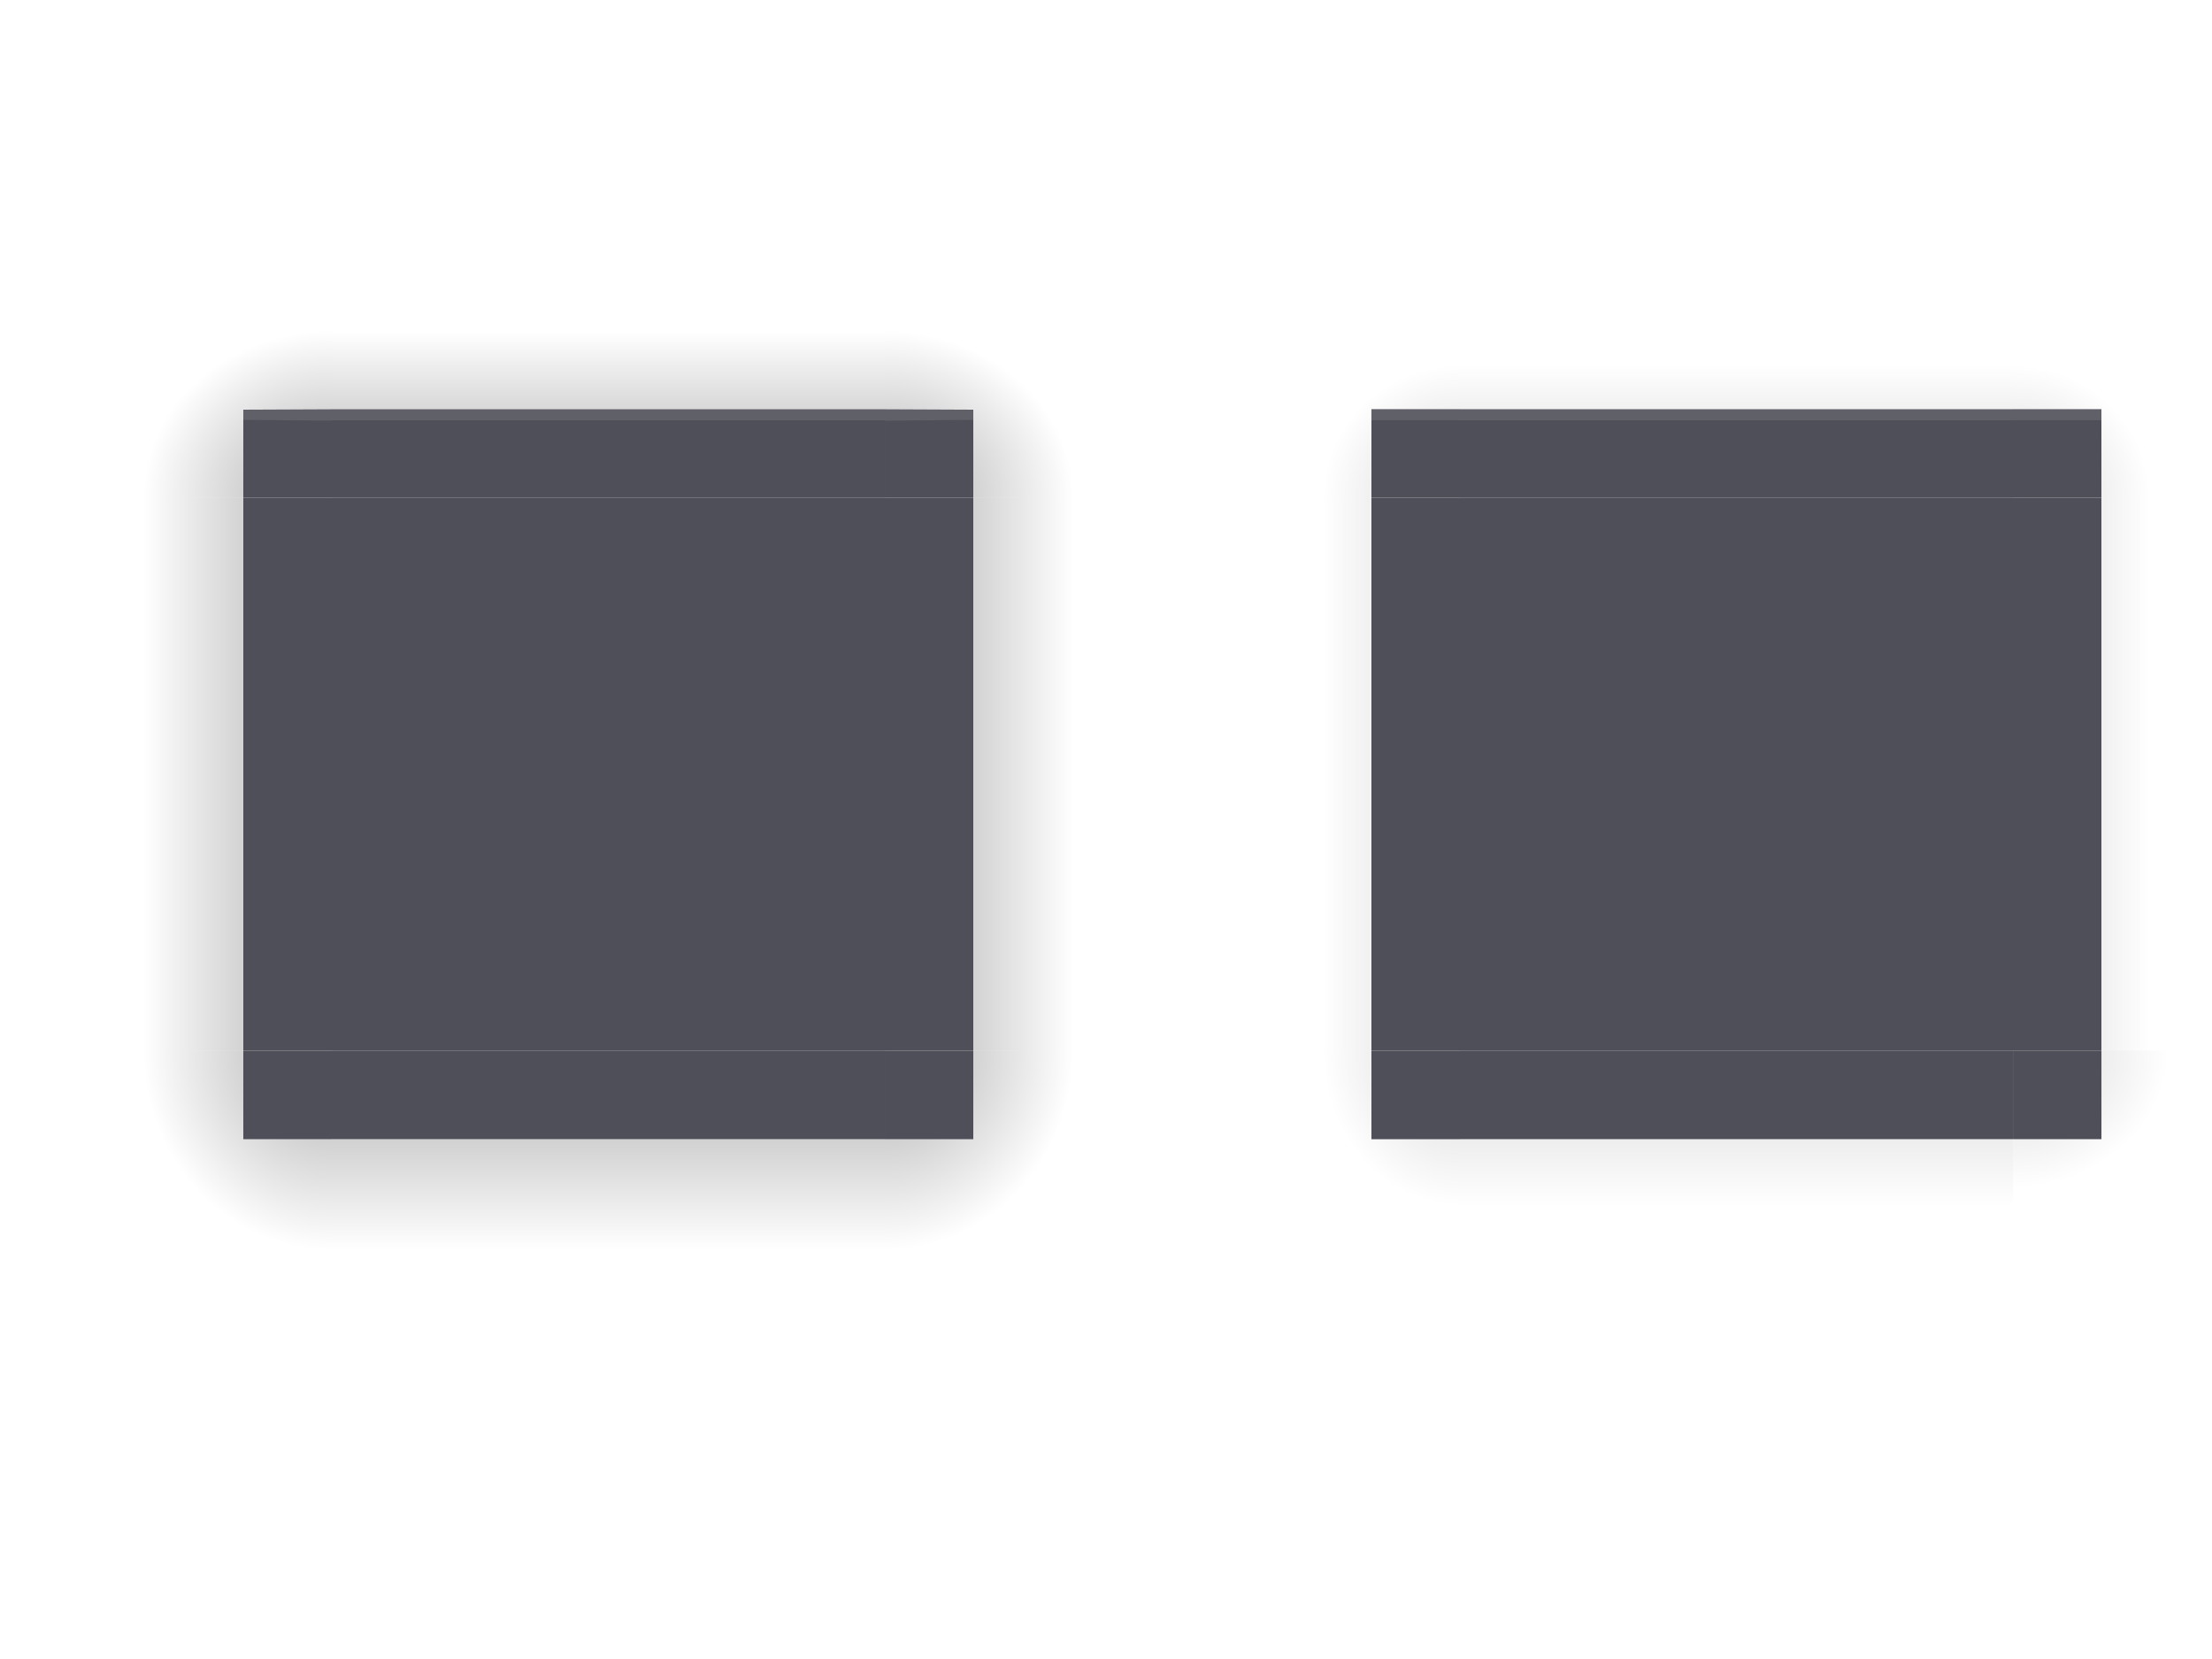
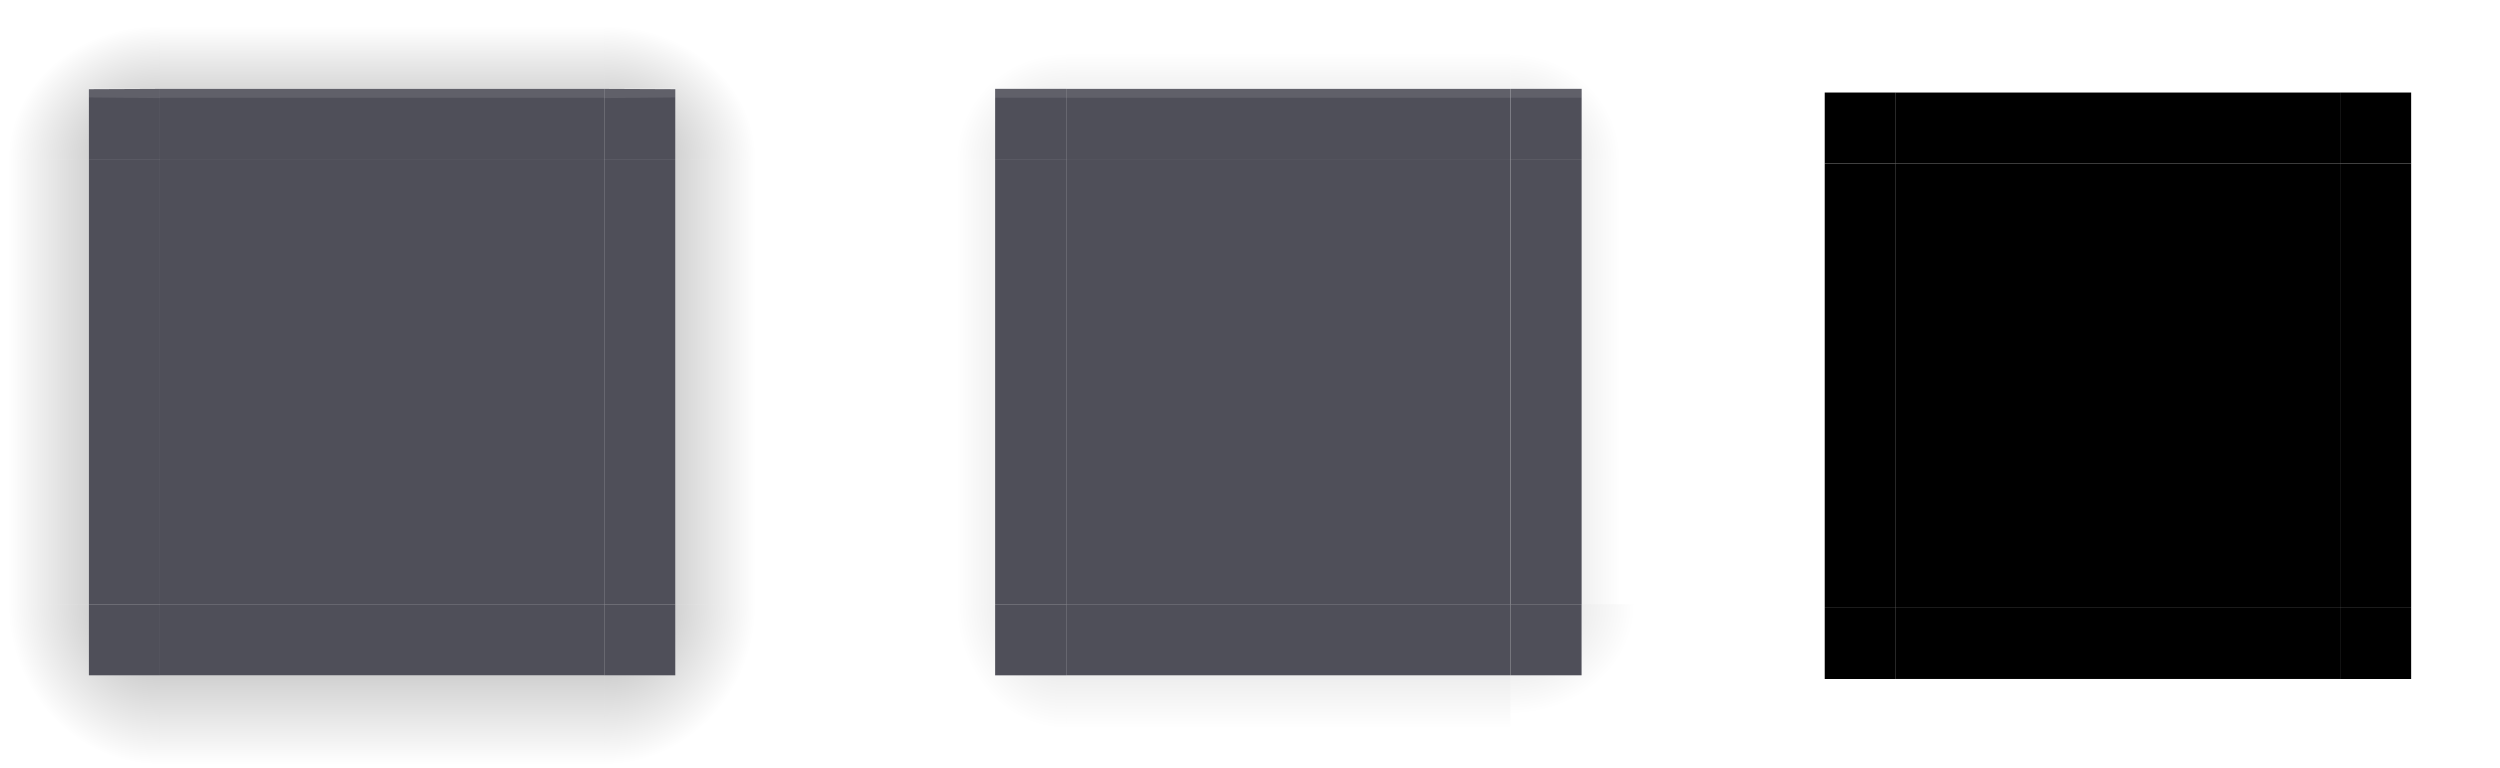
- <svg xmlns="http://www.w3.org/2000/svg" xmlns:xlink="http://www.w3.org/1999/xlink" id="svg83" width="200" height="150" version="1.1" viewBox="0 0 200 150">
+ <svg xmlns="http://www.w3.org/2000/svg" xmlns:xlink="http://www.w3.org/1999/xlink" id="svg83" width="281.37" height="86.416" version="1.1" viewBox="0 0 281.37 86.416">
  <defs id="defs28">
    <linearGradient id="linearGradient948">
      <stop id="stop944" stop-opacity=".65" offset="0" />
      <stop id="stop946" stop-opacity="0" offset="1" />
    </linearGradient>
    <linearGradient id="linearGradient1951" x1="83.593" x2="83.593" y1="-970.4" y2="-955.4" gradientTransform="matrix(.71429 0 0 1 -317.71 1251.4)" gradientUnits="userSpaceOnUse" xlink:href="#linearGradient948" />
    <linearGradient id="linearGradient913" x1="83.593" x2="83.593" y1="-970.4" y2="-952.4" gradientTransform="matrix(.71429 0 0 1 -317.71 1250.4)" gradientUnits="userSpaceOnUse" xlink:href="#linearGradient948" />
    <linearGradient id="linearGradient998" x1="83.593" x2="83.593" y1="-970.4" y2="-956.4" gradientTransform="matrix(.71429 0 0 1 -317.71 1250.4)" gradientUnits="userSpaceOnUse" xlink:href="#linearGradient948" />
    <linearGradient id="linearGradient1000" x1="83.593" x2="83.593" y1="-970.4" y2="-958.4" gradientTransform="matrix(.71429 0 0 1 -317.71 1251.4)" gradientUnits="userSpaceOnUse" xlink:href="#linearGradient948" />
-     <radialGradient id="radialGradient1902" cx="984" cy="905.36" r="8.5" gradientTransform="matrix(7.8051e-6 -1.6438 1.447 6.8706e-6 -1275.1 1787.5)" gradientUnits="userSpaceOnUse" xlink:href="#linearGradient948" />
-     <radialGradient id="radialGradient1904" cx="984" cy="905.36" r="8.5" gradientTransform="matrix(0 -1.4085 1.447 0 -1275.1 1556)" gradientUnits="userSpaceOnUse" xlink:href="#linearGradient948" />
+     <radialGradient id="radialGradient1902" cx="984" cy="905.36" r="8.5" gradientTransform="matrix(7.8051e-6,-1.6438,1.447,6.8706e-6,-1275.1,1787.5)" gradientUnits="userSpaceOnUse" xlink:href="#linearGradient948" />
+     <radialGradient id="radialGradient1904" cx="984" cy="905.36" r="8.5" gradientTransform="matrix(0,-1.4085,1.447,0,-1275.1,1556)" gradientUnits="userSpaceOnUse" xlink:href="#linearGradient948" />
    <linearGradient id="linearGradient1906" x1="83.593" x2="83.593" y1="-970.4" y2="-958.07" gradientTransform="matrix(.71429 0 0 .94444 -317.71 1197.5)" gradientUnits="userSpaceOnUse" xlink:href="#linearGradient948" />
    <radialGradient id="radialGradient1908" cx="984" cy="905.36" r="8.5" gradientTransform="matrix(.0035696 -2.1144 1.9964 .0033704 -1776 2247.5)" gradientUnits="userSpaceOnUse" xlink:href="#linearGradient948" />
    <radialGradient id="radialGradient1910" cx="984" cy="905.36" r="8.5" gradientTransform="matrix(.0035668 -1.7615 1.9964 .0040425 -1776 1899.6)" gradientUnits="userSpaceOnUse" xlink:href="#linearGradient948" />
    <linearGradient id="linearGradient1912" x1="83.593" x2="83.593" y1="-970.4" y2="-953.4" gradientTransform="matrix(.71429 0 0 .94444 -317.71 1197.5)" gradientUnits="userSpaceOnUse" xlink:href="#linearGradient948" />
  </defs>
-   <rect id="decoration-inactive-center" x="132" y="45" width="50" height="50" fill="#23232F" opacity=".8" />
-   <rect id="decoration-center" x="30" y="45" width="50" height="50" fill="#23232F" opacity=".8" />
-   <g id="decoration-left" transform="matrix(1.0588 0 0 1 12 28)">
+   <rect id="decoration-inactive-center" x="120" y="18.004" width="50" height="50" fill="#23232f" opacity=".8" />
+   <rect id="decoration-center" x="18.005" y="18.004" width="50" height="50" fill="#23232f" opacity=".8" />
+   <g id="decoration-left" transform="matrix(1.0588 0 0 1 .004656 1.0038)">
    <g id="shadow-left-3-9" transform="matrix(-1,0,0,1,298,-240)">
      <rect id="rect31-1" transform="rotate(-90)" x="-307" y="288.56" width="50" height="9.444" fill="url(#linearGradient1912)" opacity=".5" stroke-width=".972" />
      <rect id="rect33-2" transform="translate(3,2)" x="278" y="257" width="7" height="1" fill-opacity="0" />
    </g>
-     <path id="path71-7" d="m9.444 17v50h7.556v-50z" color="#383c4a" fill="#23232F" opacity=".8" stroke-width="1.039" />
+     <path id="path71-7" d="m9.444 17v50h7.556v-50z" color="#383c4a" fill="#23232f" opacity=".8" stroke-width="1.039" />
  </g>
-   <g id="decoration-bottom" transform="translate(13,29)">
+   <g id="decoration-bottom" transform="translate(1.0047 2.0038)">
    <g id="shadow-bottom-0" transform="rotate(90,269,55)">
      <rect id="rect39-6" transform="rotate(-90)" x="-307" y="288" width="50" height="10" fill="url(#linearGradient913)" opacity=".5" />
      <rect id="rect41-2" transform="translate(3,2)" x="278" y="257" width="7" height="1" fill-opacity="0" />
    </g>
-     <path id="path95-6" d="m17 66v8h50v-8z" color="#383c4a" fill="#23232F" opacity=".8" stroke-width="1.069" />
+     <path id="path95-6" d="m17 66v8h50v-8z" color="#383c4a" fill="#23232f" opacity=".8" stroke-width="1.069" />
  </g>
-   <g id="decoration-top" transform="translate(13,28)">
+   <g id="decoration-top" transform="translate(1.0047 1.0038)">
    <g id="shadow-top-6-7" transform="matrix(0,-1,-1,0,324,298)">
      <rect id="rect51-9" transform="rotate(-90)" x="-307" y="289" width="50" height="10" fill="url(#linearGradient1951)" opacity=".5" />
      <rect id="rect53-2" transform="translate(3,2)" x="278" y="257" width="7" height="1" fill-opacity="0" />
    </g>
-     <path id="path111-0" d="m17 9v8h50v-8z" color="#383c4a" fill="#23232F" opacity=".8" stroke-width="1.069" />
+     <path id="path111-0" d="m17 9v8h50v-8z" color="#383c4a" fill="#23232f" opacity=".8" stroke-width="1.069" />
    <path id="path943" d="m17 9v1h50v-1z" color="#383c4a" fill="#fafafa" opacity=".1" />
  </g>
-   <g id="decoration-topleft" transform="matrix(1.0588 0 0 1.0588 12 27)">
+   <g id="decoration-topleft" transform="matrix(1.0588 0 0 1.0588 .004656 .0038117)">
    <path id="shadow-topleft-7" transform="matrix(.94445 0 0 .94445 -16.056 -143.56)" d="m17 152v18h10v-8h8v-10z" fill="url(#radialGradient1910)" opacity=".5" stroke-width="1.059" />
-     <path id="path63-5" d="m17 9.444-7.556 0.033v7.522h7.556z" color="#383c4a" fill="#23232F" opacity=".8" stroke-width="1.079" />
+     <path id="path63-5" d="m17 9.444-7.556 0.033v7.522h7.556z" color="#383c4a" fill="#23232f" opacity=".8" stroke-width="1.079" />
    <path id="path923" d="m17 9.411-7.556 0.067v0.878l7.556 0.067z" color="#383c4a" fill="#fafafa" opacity=".1" stroke-width="1.079" />
  </g>
-   <g id="decoration-bottomleft" transform="matrix(1.0588 0 0 -1.0588 12 113)">
+   <g id="decoration-bottomleft" transform="matrix(1.0588 0 0 -1.0588 .004656 86.004)">
    <path id="path928" transform="matrix(.94445 0 0 .94445 -16.056 -143.56)" d="m17 152v18h10v-8h8v-10z" fill="url(#radialGradient1908)" opacity=".5" stroke-width="1.059" />
-     <path id="path930" transform="matrix(.94445 0 0 .94445 -16.056 -143.56)" d="m35 162h-8v8h8z" color="#383c4a" fill="#23232F" opacity=".8" stroke-width="1.143" />
+     <path id="path930" transform="matrix(.94445 0 0 .94445 -16.056 -143.56)" d="m35 162h-8v8h8z" color="#383c4a" fill="#23232f" opacity=".8" stroke-width="1.143" />
  </g>
-   <use id="decoration-bottomright" transform="matrix(-1,0,0,1,110,0)" width="100%" height="100%" xlink:href="#decoration-bottomleft" />
-   <use id="decoration-right" transform="matrix(-1,0,0,1,110,0)" width="100%" height="100%" xlink:href="#decoration-left" />
-   <use id="decoration-topright" transform="matrix(-1,0,0,1,110,0)" width="100%" height="100%" xlink:href="#decoration-topleft" />
-   <g id="decoration-inactive-left" transform="matrix(1.0588 0 0 1 114 28)">
+   <use id="decoration-bottomright" transform="matrix(-1 0 0 1 86.009 6.8e-7)" width="100%" height="100%" xlink:href="#decoration-bottomleft" />
+   <use id="decoration-right" transform="matrix(-1 0 0 1 86.009 6.8e-7)" width="100%" height="100%" xlink:href="#decoration-left" />
+   <use id="decoration-topright" transform="matrix(-1 0 0 1 86.009 6.8e-7)" width="100%" height="100%" xlink:href="#decoration-topleft" />
+   <g id="decoration-inactive-left" transform="matrix(1.0588 0 0 1 102 1.0038)">
    <g id="g948" transform="matrix(-1,0,0,1,298,-240)">
      <rect id="rect944" transform="rotate(-90)" x="-307" y="288.56" width="50" height="9.444" fill="url(#linearGradient1906)" opacity=".25" stroke-width=".972" />
      <rect id="rect946" transform="translate(3,2)" x="278" y="257" width="7" height="1" fill-opacity="0" />
    </g>
-     <path id="path951" d="m9.444 17v50h7.556v-50z" color="#383c4a" fill="#23232F" opacity=".8" stroke-width="1.039" />
+     <path id="path951" d="m9.444 17v50h7.556v-50z" color="#383c4a" fill="#23232f" opacity=".8" stroke-width="1.039" />
  </g>
-   <g id="decoration-inactive-topleft" transform="matrix(1.0588 0 0 1.0588 114 27)">
+   <g id="decoration-inactive-topleft" transform="matrix(1.0588 0 0 1.0588 102 .0038117)">
    <path id="path956" transform="matrix(.94445 0 0 .94445 -16.056 -143.56)" d="m17 152v18h10v-8h8v-10z" fill="url(#radialGradient1904)" opacity=".25" stroke-width="1.059" />
-     <path id="path958" transform="matrix(.94445 0 0 .94445 -16.056 -143.56)" d="m35 162h-8v8h8z" color="#383c4a" fill="#23232F" opacity=".8" stroke-width="1.143" />
+     <path id="path958" transform="matrix(.94445 0 0 .94445 -16.056 -143.56)" d="m35 162h-8v8h8z" color="#383c4a" fill="#23232f" opacity=".8" stroke-width="1.143" />
    <path id="path960" transform="matrix(.94445 0 0 .94445 -16.056 -143.56)" d="m35 162h-8v1h8z" color="#383c4a" fill="#fafafa" opacity=".1" stroke-width="1.143" />
  </g>
-   <g id="decoration-inactive-bottomleft" transform="matrix(1.0588 0 0 -1.0588 114 113)">
+   <g id="decoration-inactive-bottomleft" transform="matrix(1.0588 0 0 -1.0588 102 86.004)">
    <path id="path964" transform="matrix(.94445 0 0 .94445 -16.056 -143.56)" d="m17 152v18h10v-8h8v-10z" fill="url(#radialGradient1902)" opacity=".25" stroke-width="1.059" />
-     <path id="path966" transform="matrix(.94445 0 0 .94445 -16.056 -143.56)" d="m35 162h-8v8h8z" color="#383c4a" fill="#23232F" opacity=".8" stroke-width="1.143" />
+     <path id="path966" transform="matrix(.94445 0 0 .94445 -16.056 -143.56)" d="m35 162h-8v8h8z" color="#383c4a" fill="#23232f" opacity=".8" stroke-width="1.143" />
  </g>
-   <g id="decoration-inactive-bottom" transform="translate(115,29)">
+   <g id="decoration-inactive-bottom" transform="translate(103 2.0038)">
    <g id="g980" transform="rotate(90,269,55)">
      <rect id="rect976" transform="rotate(-90)" x="-307" y="288" width="50" height="10" fill="url(#linearGradient998)" opacity=".25" />
      <rect id="rect978" transform="translate(3,2)" x="278" y="257" width="7" height="1" fill-opacity="0" />
    </g>
-     <path id="path982" d="m17 66v8h50v-8z" color="#383c4a" fill="#23232F" opacity=".8" stroke-width="1.069" />
+     <path id="path982" d="m17 66v8h50v-8z" color="#383c4a" fill="#23232f" opacity=".8" stroke-width="1.069" />
  </g>
-   <g id="decoration-inactive-top" transform="translate(115,28)">
+   <g id="decoration-inactive-top" transform="translate(103 1.0038)">
    <g id="g990" transform="matrix(0,-1,-1,0,324,298)">
      <rect id="rect986" transform="rotate(-90)" x="-307" y="289" width="50" height="10" fill="url(#linearGradient1000)" opacity=".25" />
      <rect id="rect988" transform="translate(3,2)" x="278" y="257" width="7" height="1" fill-opacity="0" />
    </g>
-     <path id="path992" d="m17 9v8h50v-8z" color="#383c4a" fill="#23232F" opacity=".8" stroke-width="1.069" />
+     <path id="path992" d="m17 9v8h50v-8z" color="#383c4a" fill="#23232f" opacity=".8" stroke-width="1.069" />
    <path id="path994" d="m17 9v1h50v-1z" color="#383c4a" fill="#fafafa" opacity=".1" />
  </g>
-   <use id="decoration-inactive-topright" transform="matrix(-1,0,0,1,314,0)" width="100%" height="100%" xlink:href="#decoration-inactive-topleft" />
-   <use id="decoration-inactive-bottomright" transform="rotate(-90,157,70)" width="100%" height="100%" xlink:href="#decoration-inactive-bottomleft" />
-   <use id="decoration-inactive-right" transform="matrix(-1,0,0,1,314,0)" width="100%" height="100%" xlink:href="#decoration-inactive-left" />
+   <use id="decoration-inactive-topright" transform="matrix(-1 0 0 1 290.01 6.8e-7)" width="100%" height="100%" xlink:href="#decoration-inactive-topleft" />
+   <use id="decoration-inactive-bottomright" transform="rotate(-90 145 43.004)" width="100%" height="100%" xlink:href="#decoration-inactive-bottomleft" />
+   <use id="decoration-inactive-right" transform="matrix(-1 0 0 1 290.01 6.8e-7)" width="100%" height="100%" xlink:href="#decoration-inactive-left" />
+   <rect id="mask-center" x="213.37" y="18.416" width="50" height="50" />
+   <g id="mask-left" transform="matrix(1.0588 0 0 1 195.37 1.4162)">
+     <rect id="rect31-1-5" transform="matrix(0,-1,-1,0,0,0)" x="-67" y="-9.444" width="50" height="9.444" fill="none" />
+     <path id="path71-7-2" d="m9.444 17v50h7.556v-50z" />
+   </g>
+   <g id="mask-bottom" transform="translate(196.37 2.4162)">
+     <rect id="rect39-6-1" x="17" y="74" width="50" height="10" fill="none" />
+     <path id="path95-6-7" d="m17 66v8h50v-8z" />
+   </g>
+   <g id="mask-top" transform="translate(196.37 1.4162)">
+     <rect id="rect51-9-9" transform="scale(1,-1)" x="17" y="-9" width="50" height="10" fill="none" />
+     <path id="path111-0-6" d="m17 9v8h50v-8z" />
+   </g>
+   <g id="mask-topleft" transform="matrix(1.0588 0 0 1.0588 195.37 .41622)">
+     <path id="shadow-topleft-7-6" transform="matrix(.94445 0 0 .94445 -16.056 -143.56)" d="m17 152v18h10c0-4.432 3.568-8 8-8v-10z" fill="none" />
+     <path id="path63-5-2" transform="matrix(.94445 0 0 .94445 -16.056 -143.56)" d="m35 162-8-5e-5v8h8z" />
+   </g>
+   <g id="mask-bottomleft" transform="matrix(1.0588 0 0 -1.0588 195.37 86.416)">
+     <path id="path928-1" transform="matrix(.94445 0 0 .94445 -16.056 -143.56)" d="m17 152v18h10c0-4.432 3.568-8 8-8v-10z" fill="none" />
+     <path id="path930-8" transform="matrix(.94445 0 0 .94445 -16.056 -143.56)" d="m35 162h-8v8h8z" />
+   </g>
+   <g id="mask-bottomright" transform="matrix(-1.0588 0 0 -1.0588 281.37 86.416)">
+     <path id="path829" transform="matrix(.94445 0 0 .94445 -16.056 -143.56)" d="m17 152v18h10c0-4.432 3.568-8 8-8v-10z" fill="none" />
+     <path id="path831" transform="matrix(.94445 0 0 .94445 -16.056 -143.56)" d="m35 162-8 2e-5v8h8z" />
+   </g>
+   <g id="mask-right" transform="matrix(-1.0588 0 0 1 281.37 1.4162)">
+     <rect id="rect837" transform="matrix(0,-1,-1,0,0,0)" x="-67" y="-9.444" width="50" height="9.444" fill="none" />
+     <path id="path843" d="m9.444 17v50h7.556v-50z" />
+   </g>
+   <g id="mask-topright" transform="matrix(-1.0588 0 0 1.0588 281.37 .41622)">
+     <path id="path849" transform="matrix(.94445 0 0 .94445 -16.056 -143.56)" d="m17 152v18h10c0-4.432 3.568-8 8-8v-10z" fill="none" />
+     <path id="path851" transform="matrix(.94445 0 0 .94445 -16.056 -143.56)" d="m35 162h-8l-7e-5 8h8z" />
+   </g>
</svg>
